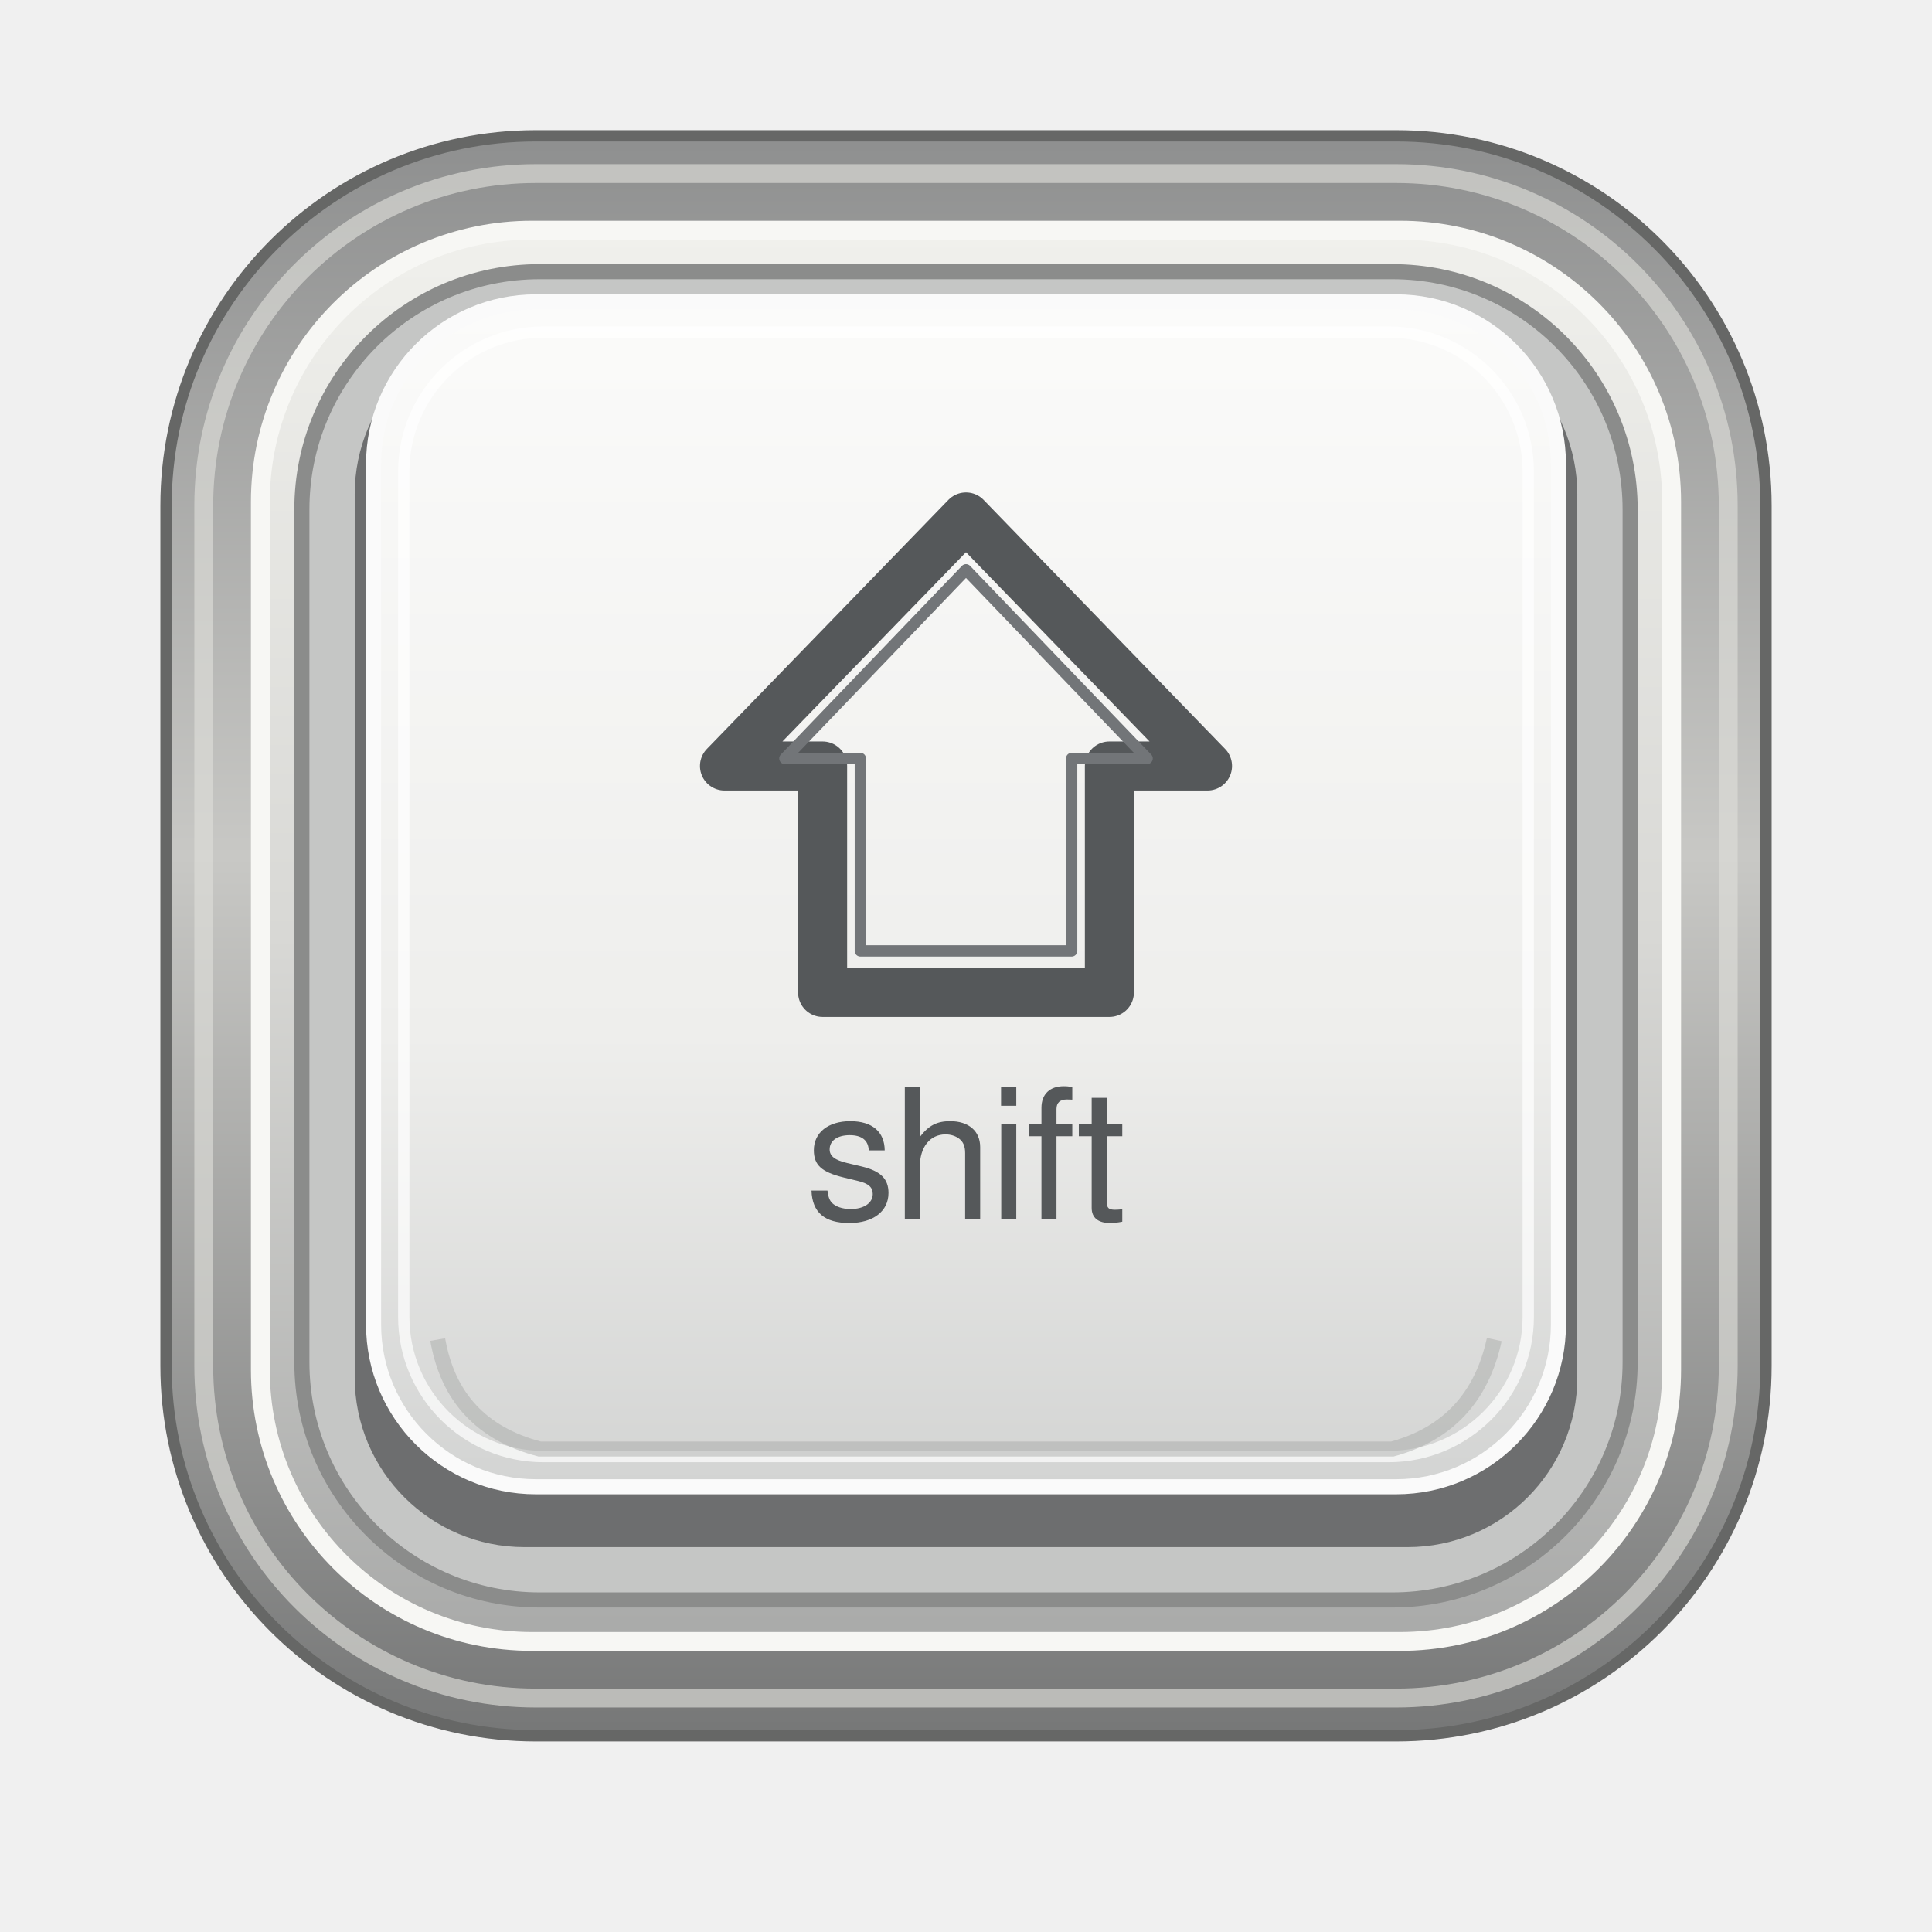
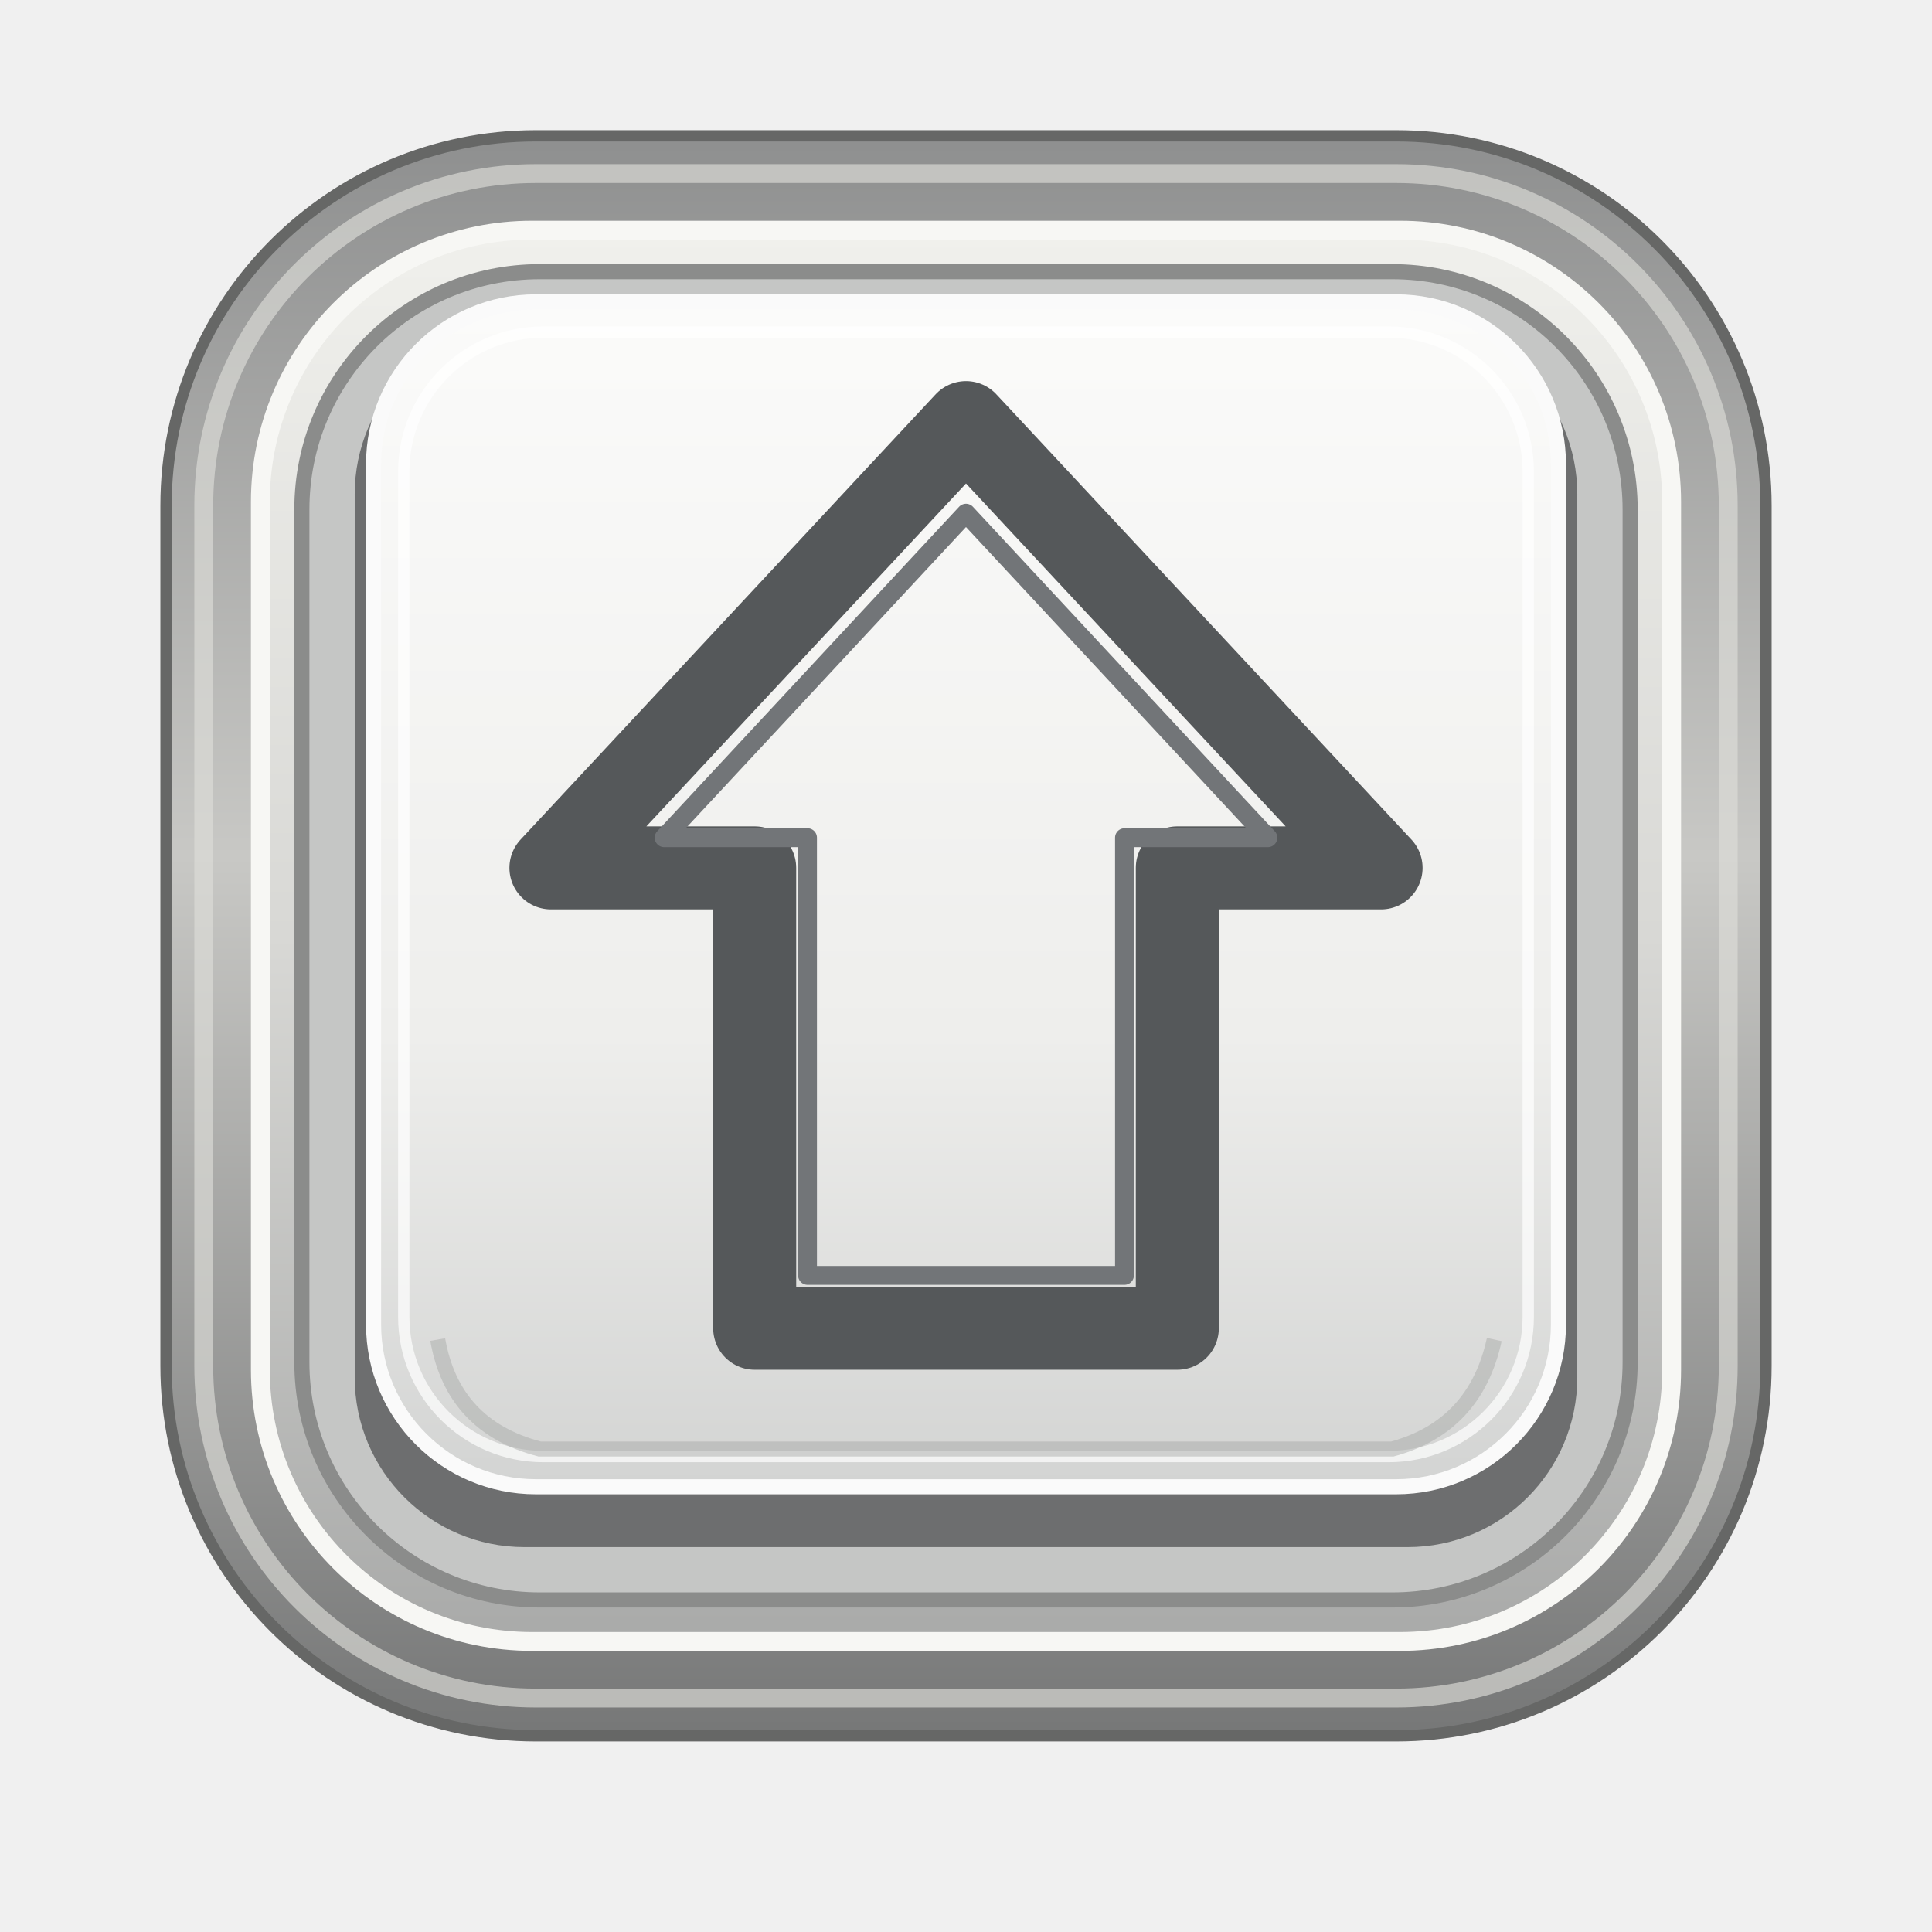
<svg xmlns="http://www.w3.org/2000/svg" width="512" height="512" viewBox="0 0 512 512">
  <defs>
    <linearGradient id="outer" x1="0" y1="0" x2="0" y2="1">
      <stop offset="0" stop-color="#8f9090" />
      <stop offset="0.45" stop-color="#c8c8c5" />
      <stop offset="1" stop-color="#777878" />
    </linearGradient>
    <linearGradient id="frame" x1="0" y1="0" x2="0" y2="1">
      <stop offset="0" stop-color="#f0f0ec" />
      <stop offset="0.5" stop-color="#d8d8d5" />
      <stop offset="1" stop-color="#a9aaa9" />
    </linearGradient>
    <linearGradient id="key" x1="0" y1="0" x2="0" y2="1">
      <stop offset="0" stop-color="#fbfbfa" />
      <stop offset="0.62" stop-color="#eeeeec" />
      <stop offset="1" stop-color="#d3d4d3" />
    </linearGradient>
    <filter id="shadow" x="-30%" y="-30%" width="160%" height="160%">
      <feGaussianBlur in="SourceAlpha" stdDeviation="9" />
      <feOffset dy="7" />
      <feComponentTransfer>
        <feFuncA type="linear" slope=".42" />
      </feComponentTransfer>
      <feMerge>
        <feMergeNode />
        <feMergeNode in="SourceGraphic" />
      </feMerge>
    </filter>
    <filter id="soft" x="-20%" y="-20%" width="140%" height="140%">
      <feGaussianBlur stdDeviation="1.5" />
    </filter>
  </defs>
  <rect x="55" y="55" width="402" height="402" rx="92" fill="#000" opacity=".28" filter="url(#soft)" />
  <rect x="44" y="36" width="424" height="424" rx="98" fill="url(#outer)" stroke="#666766" stroke-width="3" />
  <rect x="54" y="46" width="404" height="404" rx="88" fill="none" stroke="#deded9" stroke-opacity=".65" stroke-width="5" />
  <rect x="69" y="61" width="374" height="374" rx="72" fill="url(#frame)" stroke="#f7f7f4" stroke-width="5" />
  <rect x="80" y="72" width="352" height="352" rx="63" fill="#c5c6c5" stroke="#8b8c8b" stroke-width="4" />
  <rect x="94" y="86" width="324" height="324" rx="45" fill="#252728" opacity=".55" />
  <rect x="99" y="80" width="314" height="314" rx="43" fill="url(#key)" stroke="#fafafa" stroke-width="4" />
  <rect x="107" y="88" width="298" height="298" rx="37" fill="none" stroke="#ffffff" stroke-opacity=".7" stroke-width="3" />
  <path d="M116 355 Q120 378 143 384 L369 384 Q391 378 396 355" fill="none" stroke="#a5a6a5" stroke-width="4" opacity=".45" />
-   <path d="M256 137 L192 203 L218 203 L218 263 L294 263 L294 203 L320 203 Z" fill="none" stroke="#55585a" stroke-width="13" stroke-linejoin="round" stroke-linecap="round" />
-   <path d="M256 151 L208 201 L228 201 L228 252 L284 252 L284 201 L304 201 Z" fill="none" stroke="#727578" stroke-width="3" stroke-linejoin="round" />
-   <text x="256" y="323" text-anchor="middle" font-family="Helvetica Neue, Helvetica, Arial, sans-serif" font-size="48" font-weight="400" letter-spacing="-1" fill="#55585a">shift</text>
+   <path d="M256 112 L146 230 L200 230 L200 352 L312 352 L312 230 L366 230 Z" fill="none" stroke="#55585a" stroke-width="22" stroke-linejoin="round" stroke-linecap="round" />
+   <path d="M256 136 L176 222 L214 222 L214 338 L298 338 L298 222 L336 222 Z" fill="none" stroke="#727578" stroke-width="5" stroke-linejoin="round" />
</svg>
